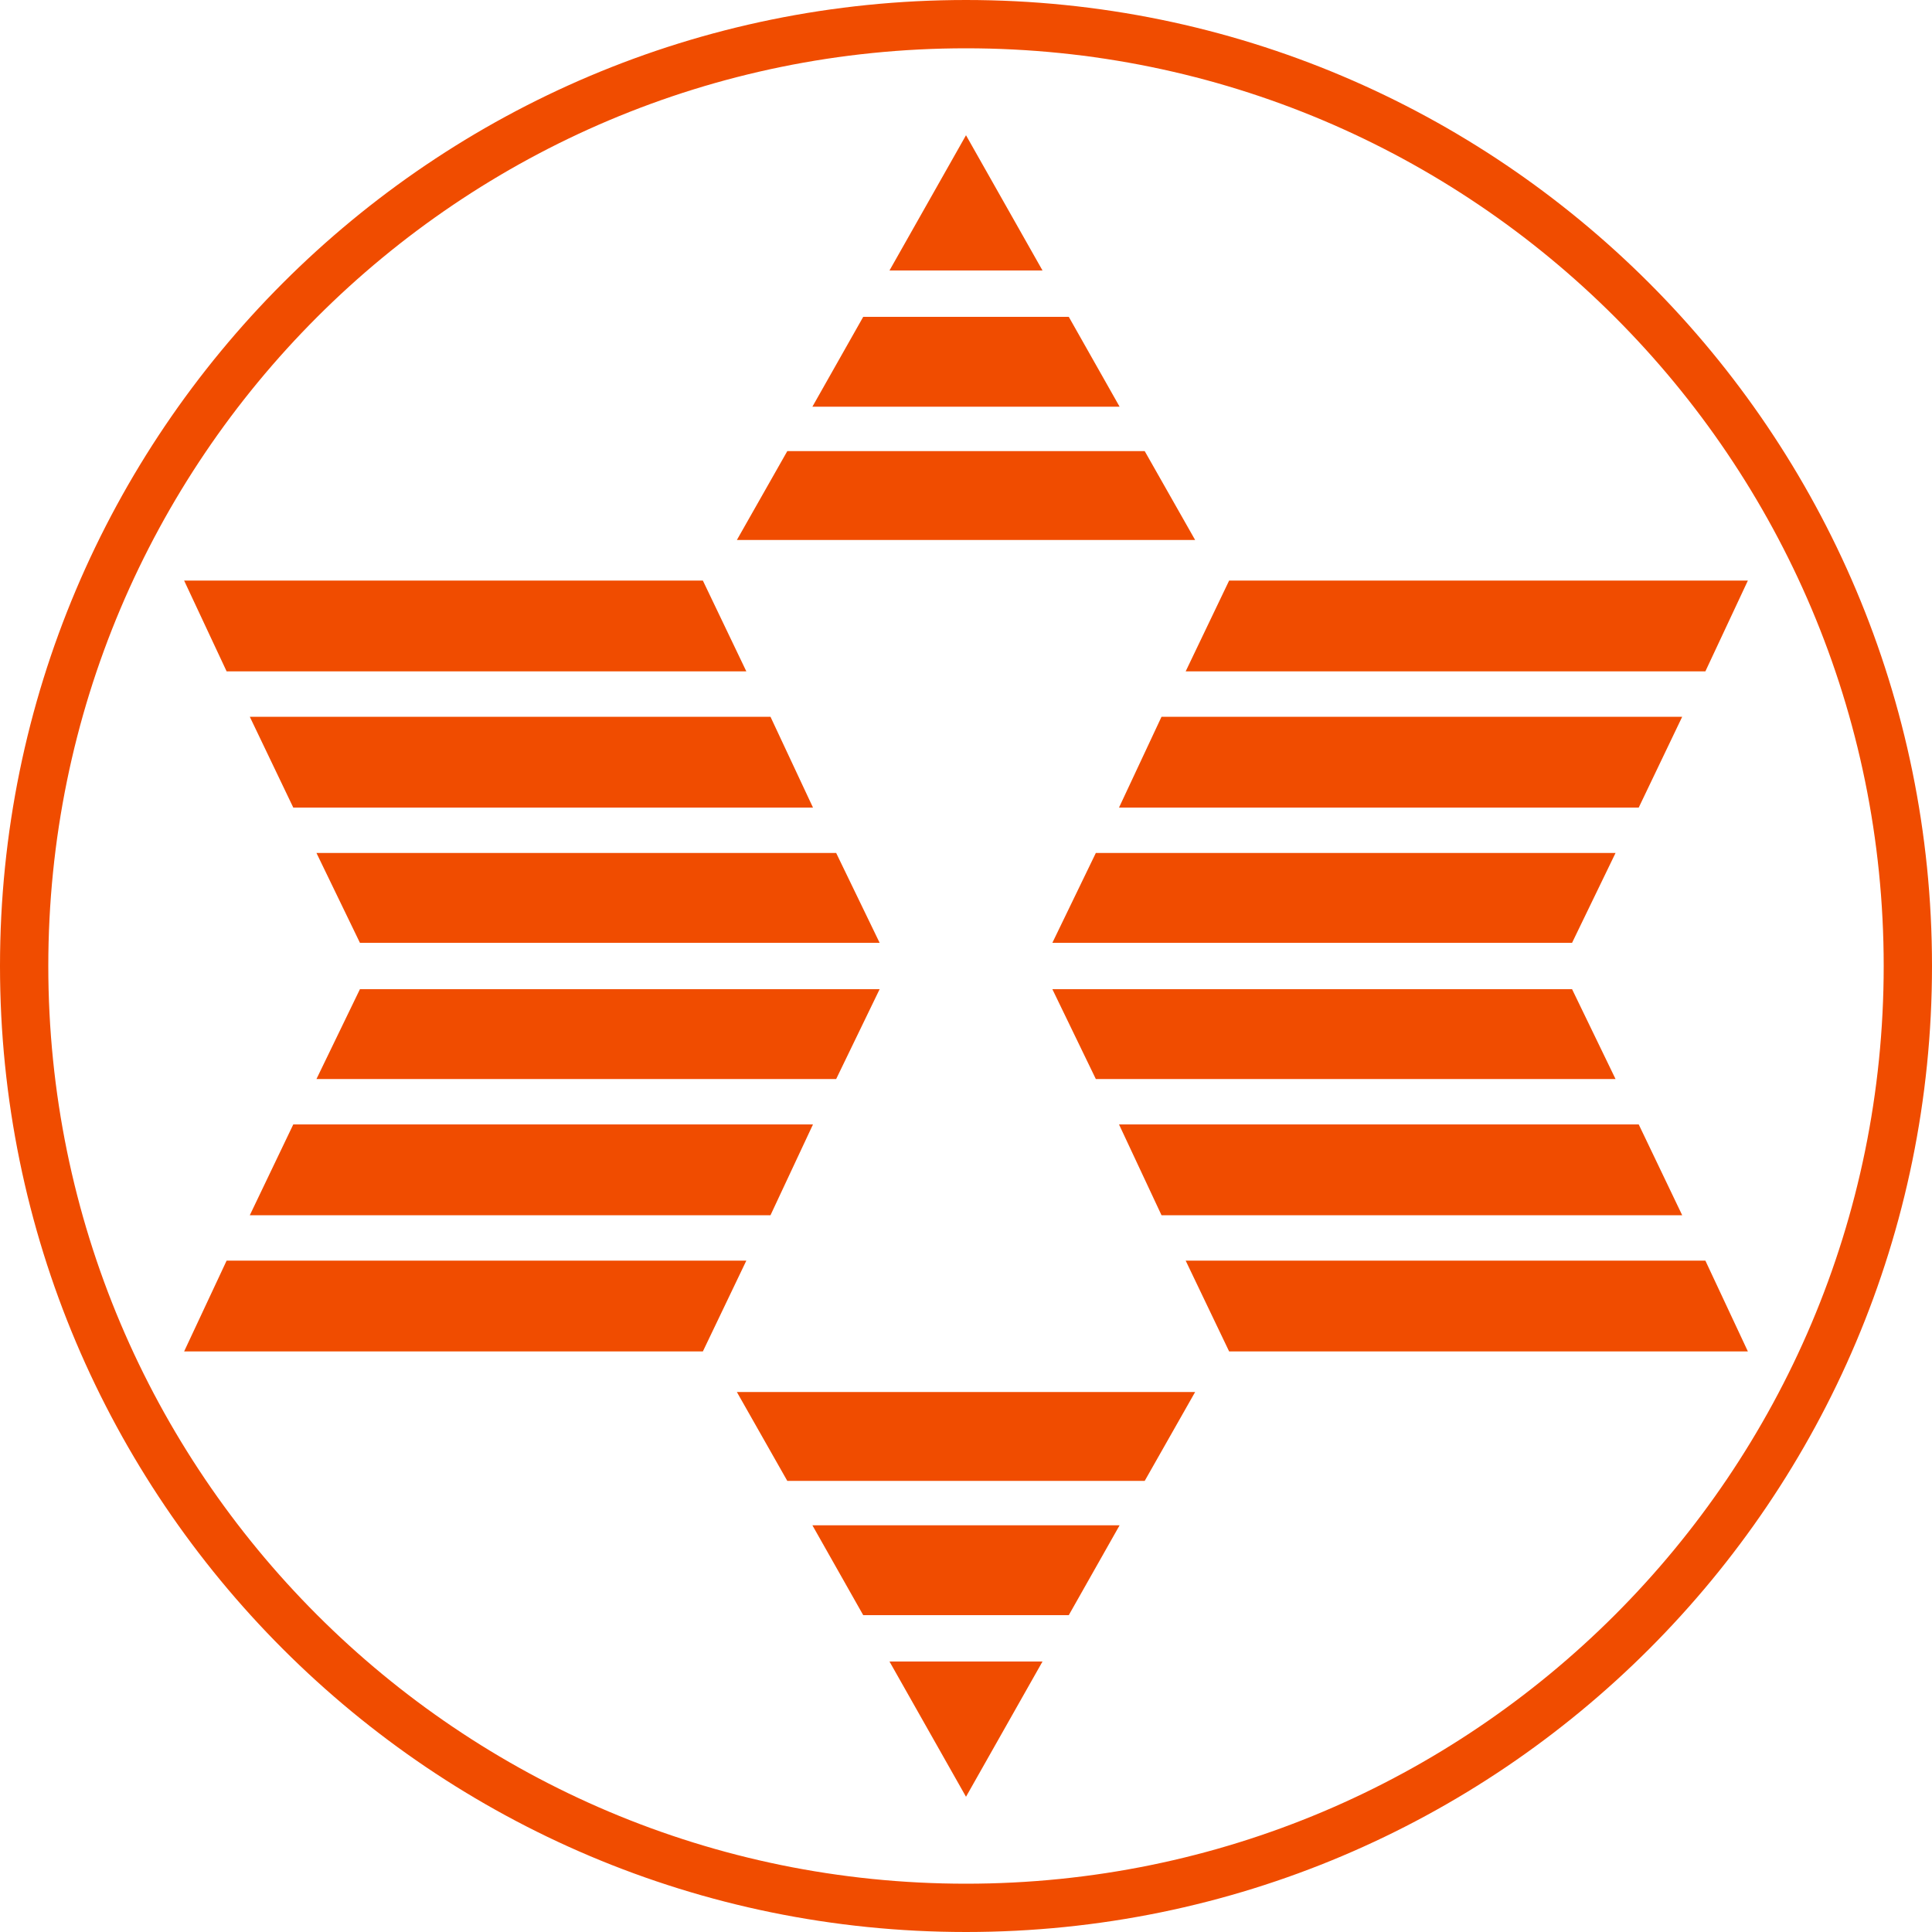
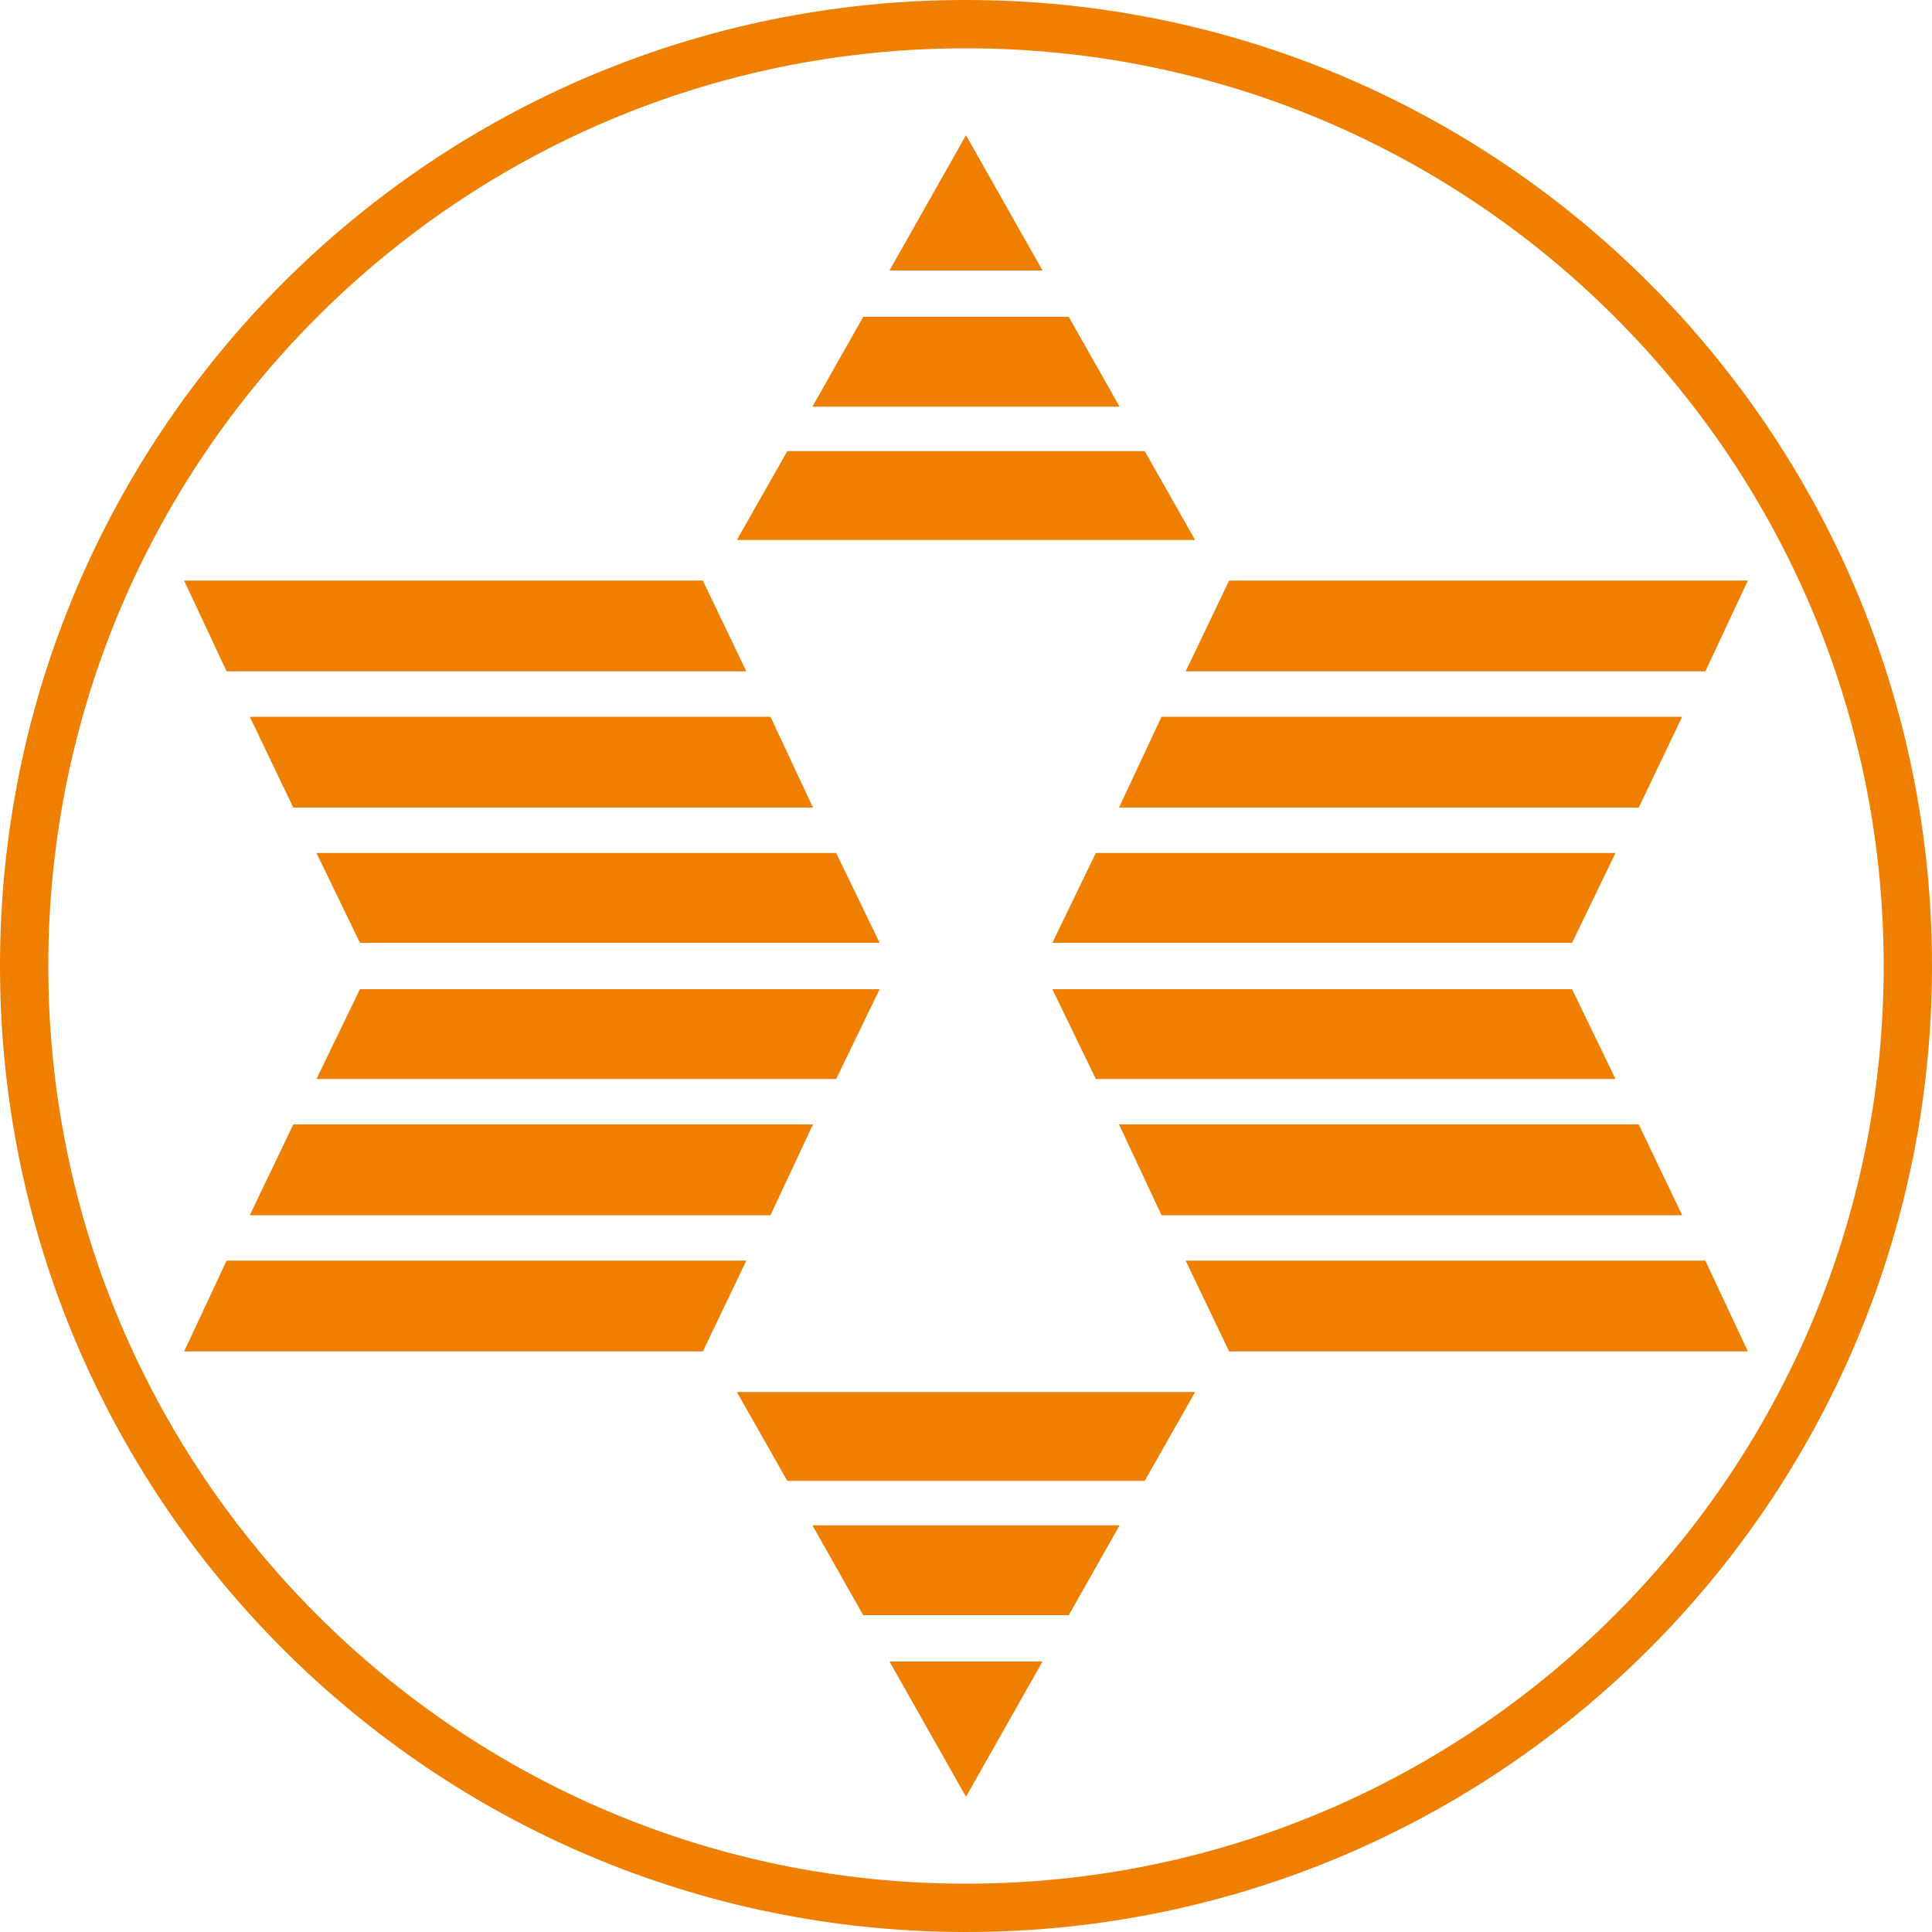
<svg xmlns="http://www.w3.org/2000/svg" viewBox="0 0 100 100">
-   <circle cx="50" cy="50" r="48.75" fill="none" stroke="#F04C00" stroke-width="2.5" />
-   <g fill="#F04C00">
+   <circle cx="50" cy="50" r="48.75" fill="none" stroke="#EE7F01" stroke-width="2.5" />
+   <g fill="#EE7F01">
    <polygon points="50,7 53.96,14 46.04,14" />
    <polygon points="44.68,16.4 55.32,16.4 57.95,21.05 42.05,21.05" />
    <polygon points="40.75,23.35 59.25,23.35 61.86,27.95 38.14,27.95" />
    <polygon points="9.53,30.05 36.38,30.05 38.63,34.75 11.73,34.75" />
    <polygon points="12.93,37.1 39.88,37.1 42.08,41.8 15.18,41.8" />
    <polygon points="16.38,44.15 43.28,44.15 45.53,48.8 18.63,48.8" />
    <polygon points="18.63,51.2 45.53,51.2 43.28,55.85 16.38,55.85" />
    <polygon points="15.18,58.2 42.08,58.2 39.88,62.9 12.93,62.9" />
    <polygon points="11.73,65.25 38.63,65.25 36.38,69.95 9.53,69.95" />
    <polygon points="90.47,30.05 63.62,30.05 61.37,34.75 88.27,34.75" />
    <polygon points="87.07,37.1 60.12,37.1 57.92,41.8 84.82,41.8" />
    <polygon points="83.62,44.15 56.72,44.15 54.47,48.8 81.37,48.8" />
    <polygon points="81.37,51.2 54.47,51.2 56.72,55.85 83.62,55.85" />
    <polygon points="84.82,58.2 57.92,58.2 60.12,62.9 87.07,62.9" />
    <polygon points="88.27,65.25 61.37,65.25 63.62,69.95 90.47,69.95" />
    <polygon points="38.14,72.05 61.86,72.05 59.25,76.65 40.75,76.65" />
    <polygon points="42.05,78.95 57.95,78.95 55.32,83.6 44.68,83.6" />
    <polygon points="46.04,86 53.96,86 50,93" />
  </g>
</svg>
